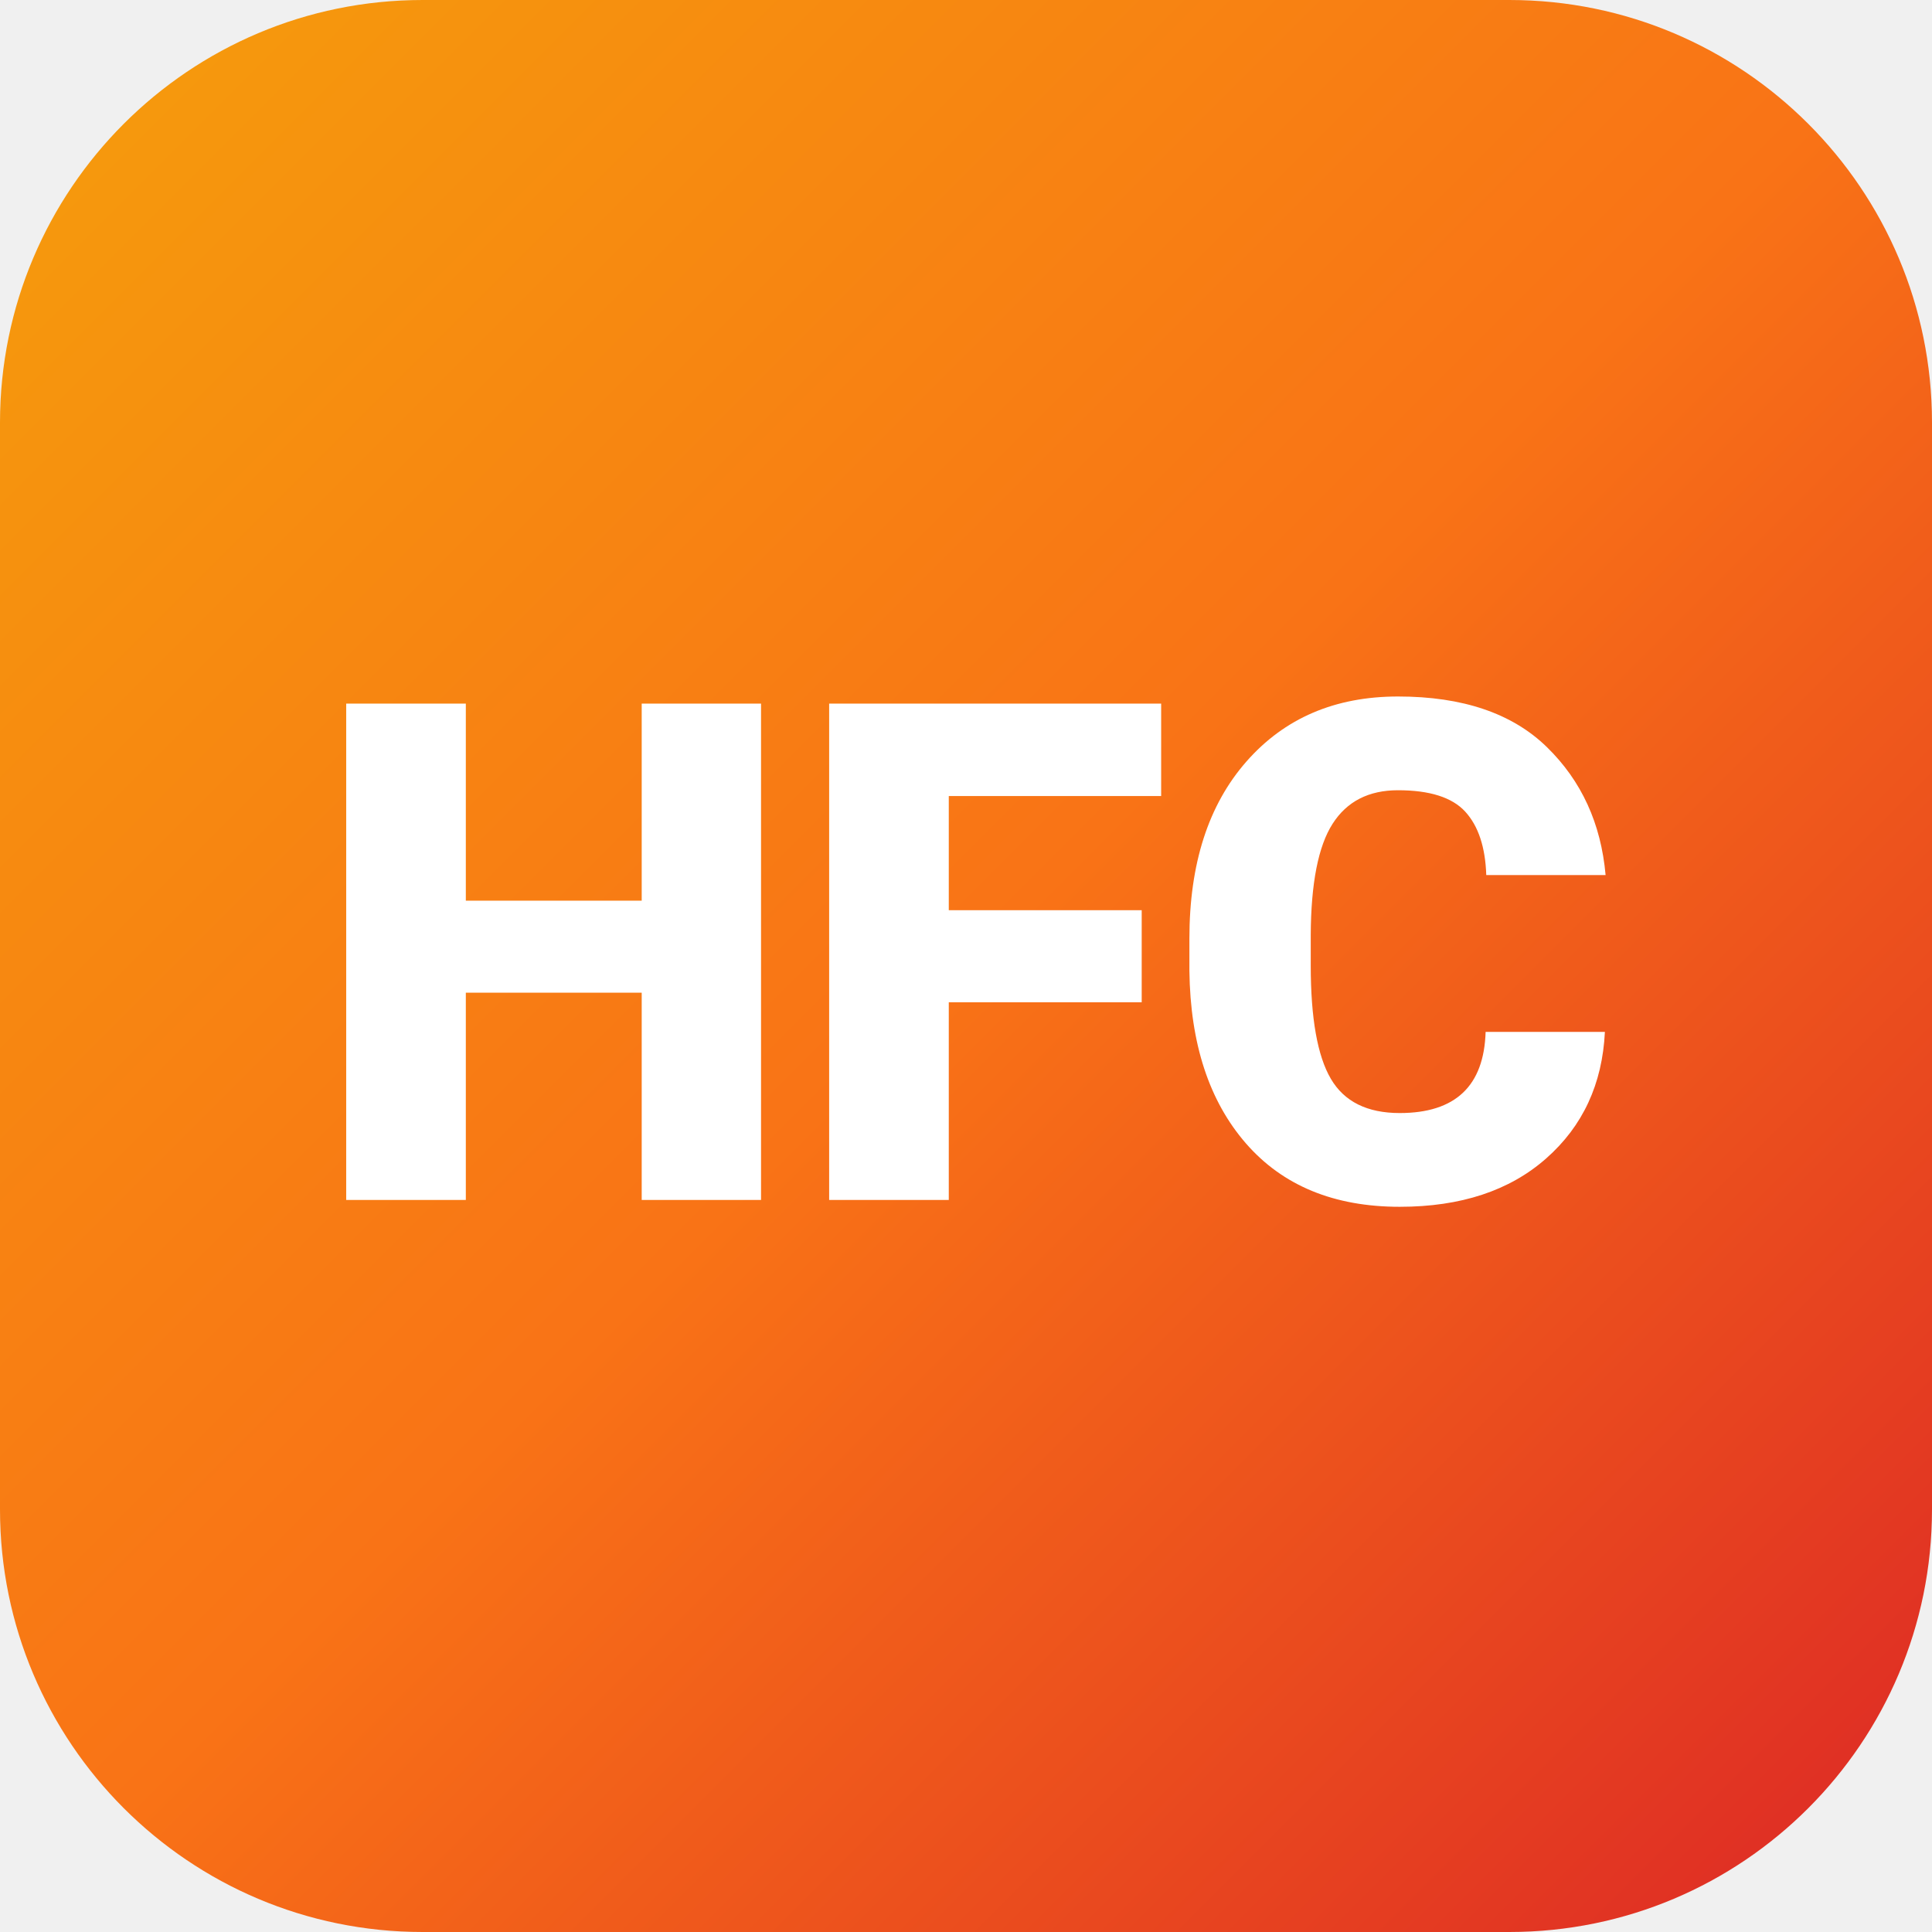
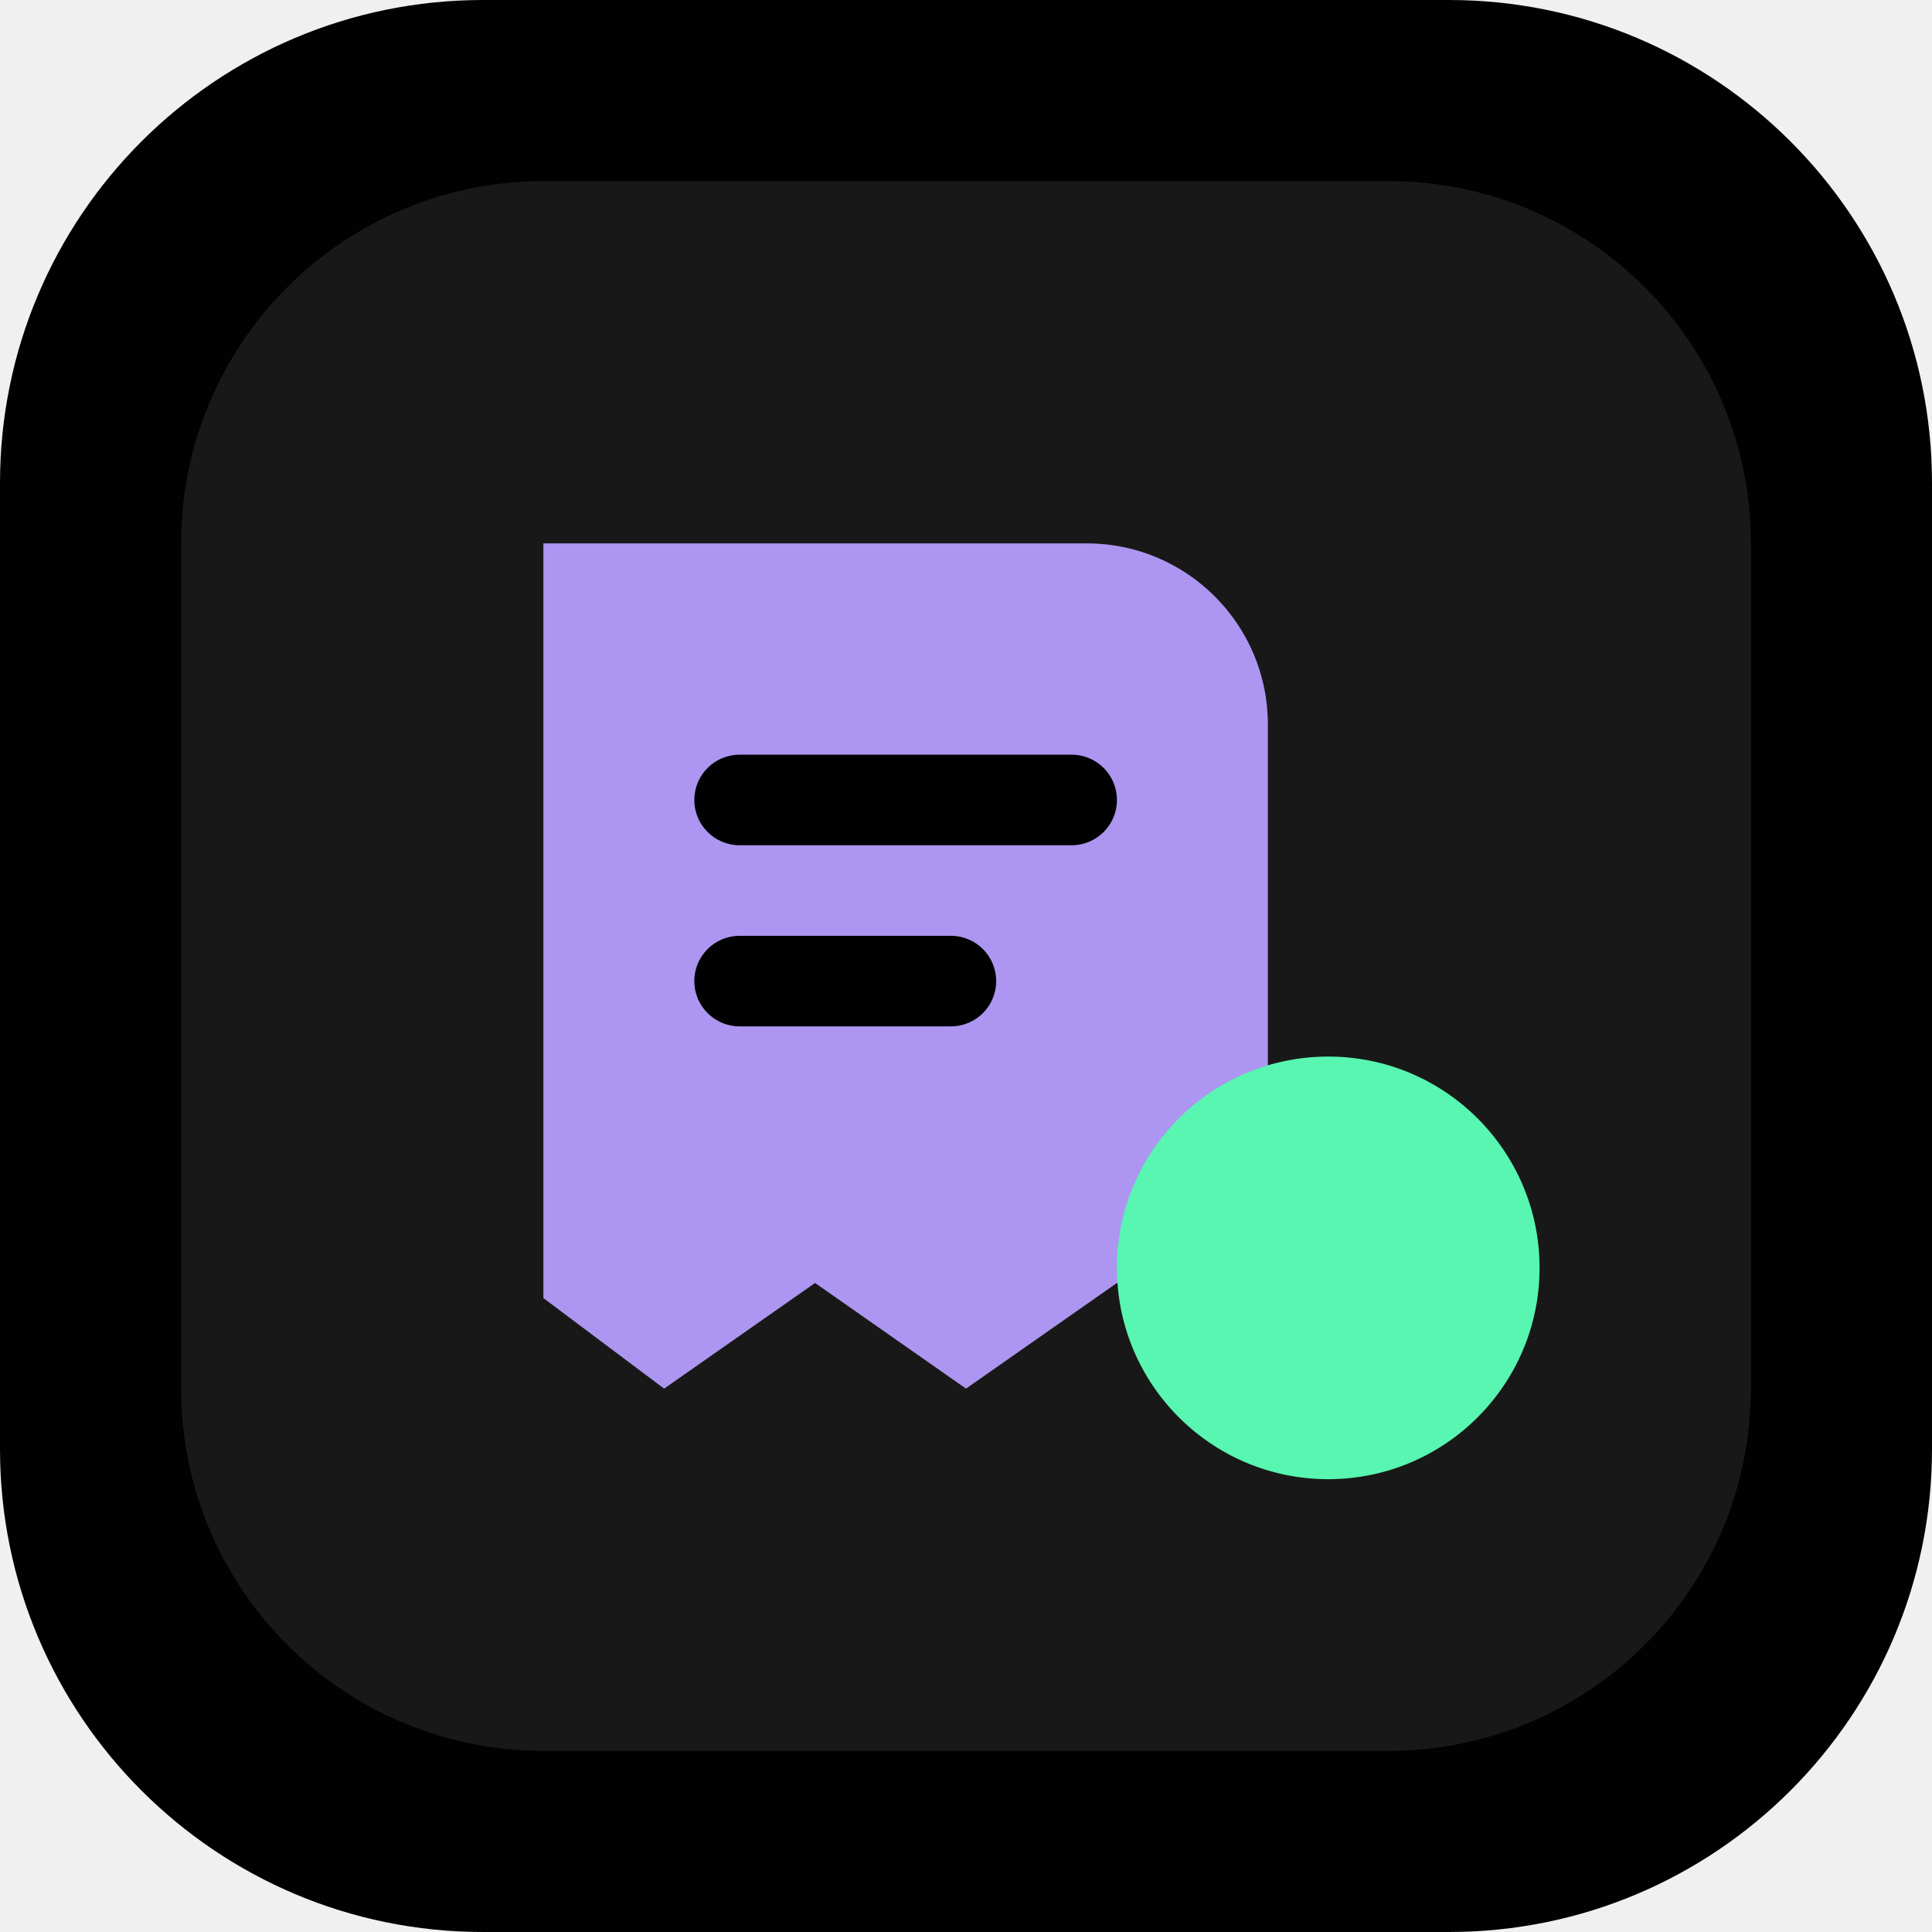
- <svg xmlns="http://www.w3.org/2000/svg" viewBox="0 0 512 512" width="512" height="512">
-   <defs>
-     <linearGradient id="hfc-grad" x1="0%" y1="0%" x2="100%" y2="100%">
-       <stop offset="0%" stop-color="#f59e0b" />
-       <stop offset="50%" stop-color="#f97316" />
-       <stop offset="100%" stop-color="#dc2626" />
-     </linearGradient>
-   </defs>
-   <rect width="512" height="512" rx="112" fill="url(#hfc-grad)" />
-   <text x="256" y="318" font-family="'Plus Jakarta Sans', -apple-system, BlinkMacSystemFont, 'Segoe UI', Roboto, sans-serif" font-weight="900" font-size="185" fill="#FFFFFF" text-anchor="middle" letter-spacing="-2">HFC</text>
+ <svg xmlns="http://www.w3.org/2000/svg" viewBox="0 0 64 64" fill="none">
+   <rect width="64" height="64" rx="16" fill="#010102" />
+   <rect x="6" y="6" width="52" height="52" rx="12" fill="#181818" />
+   <path d="M18 18H36C39.314 18 42 20.686 42 24V46L37 42.5L32 46L27 42.5L22 46L18 43V18Z" fill="#AD96F1" />
+   <rect x="23" y="25" width="14" height="3" rx="1.5" fill="#010102" />
+   <rect x="23" y="31" width="10" height="3" rx="1.5" fill="#010102" />
+   <circle cx="44" cy="42" r="7" fill="#58F6B1" />
</svg>
